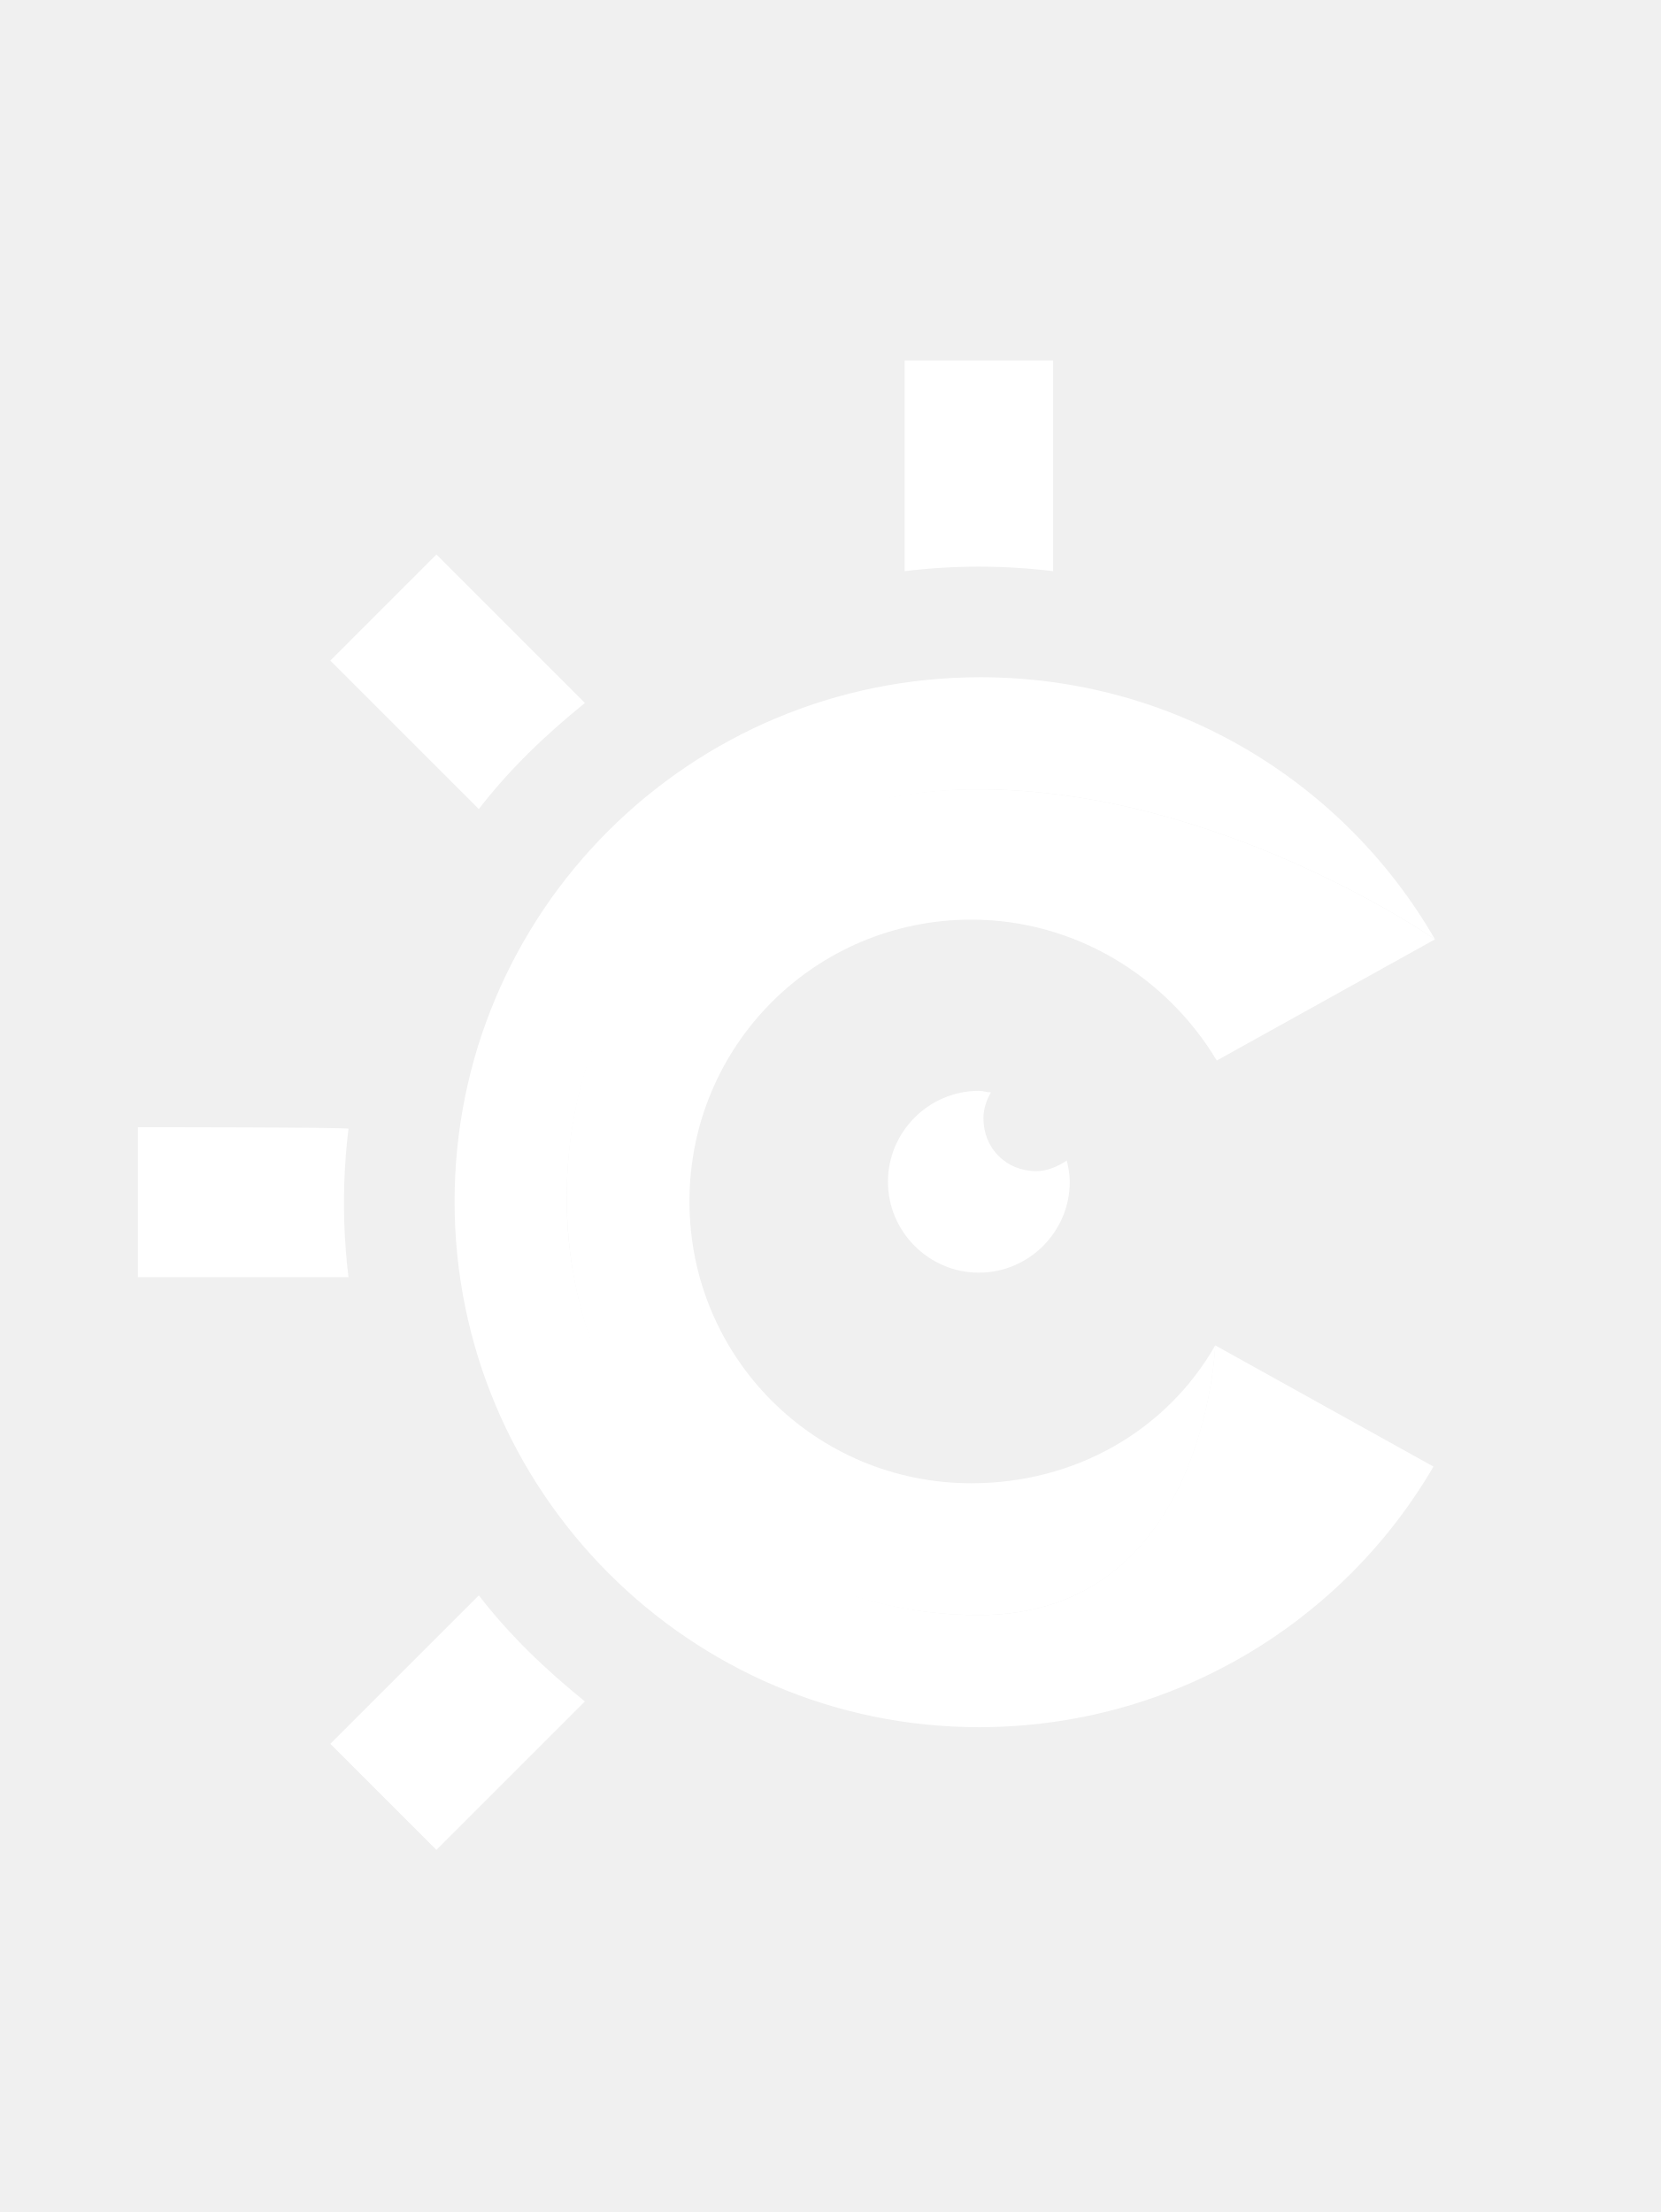
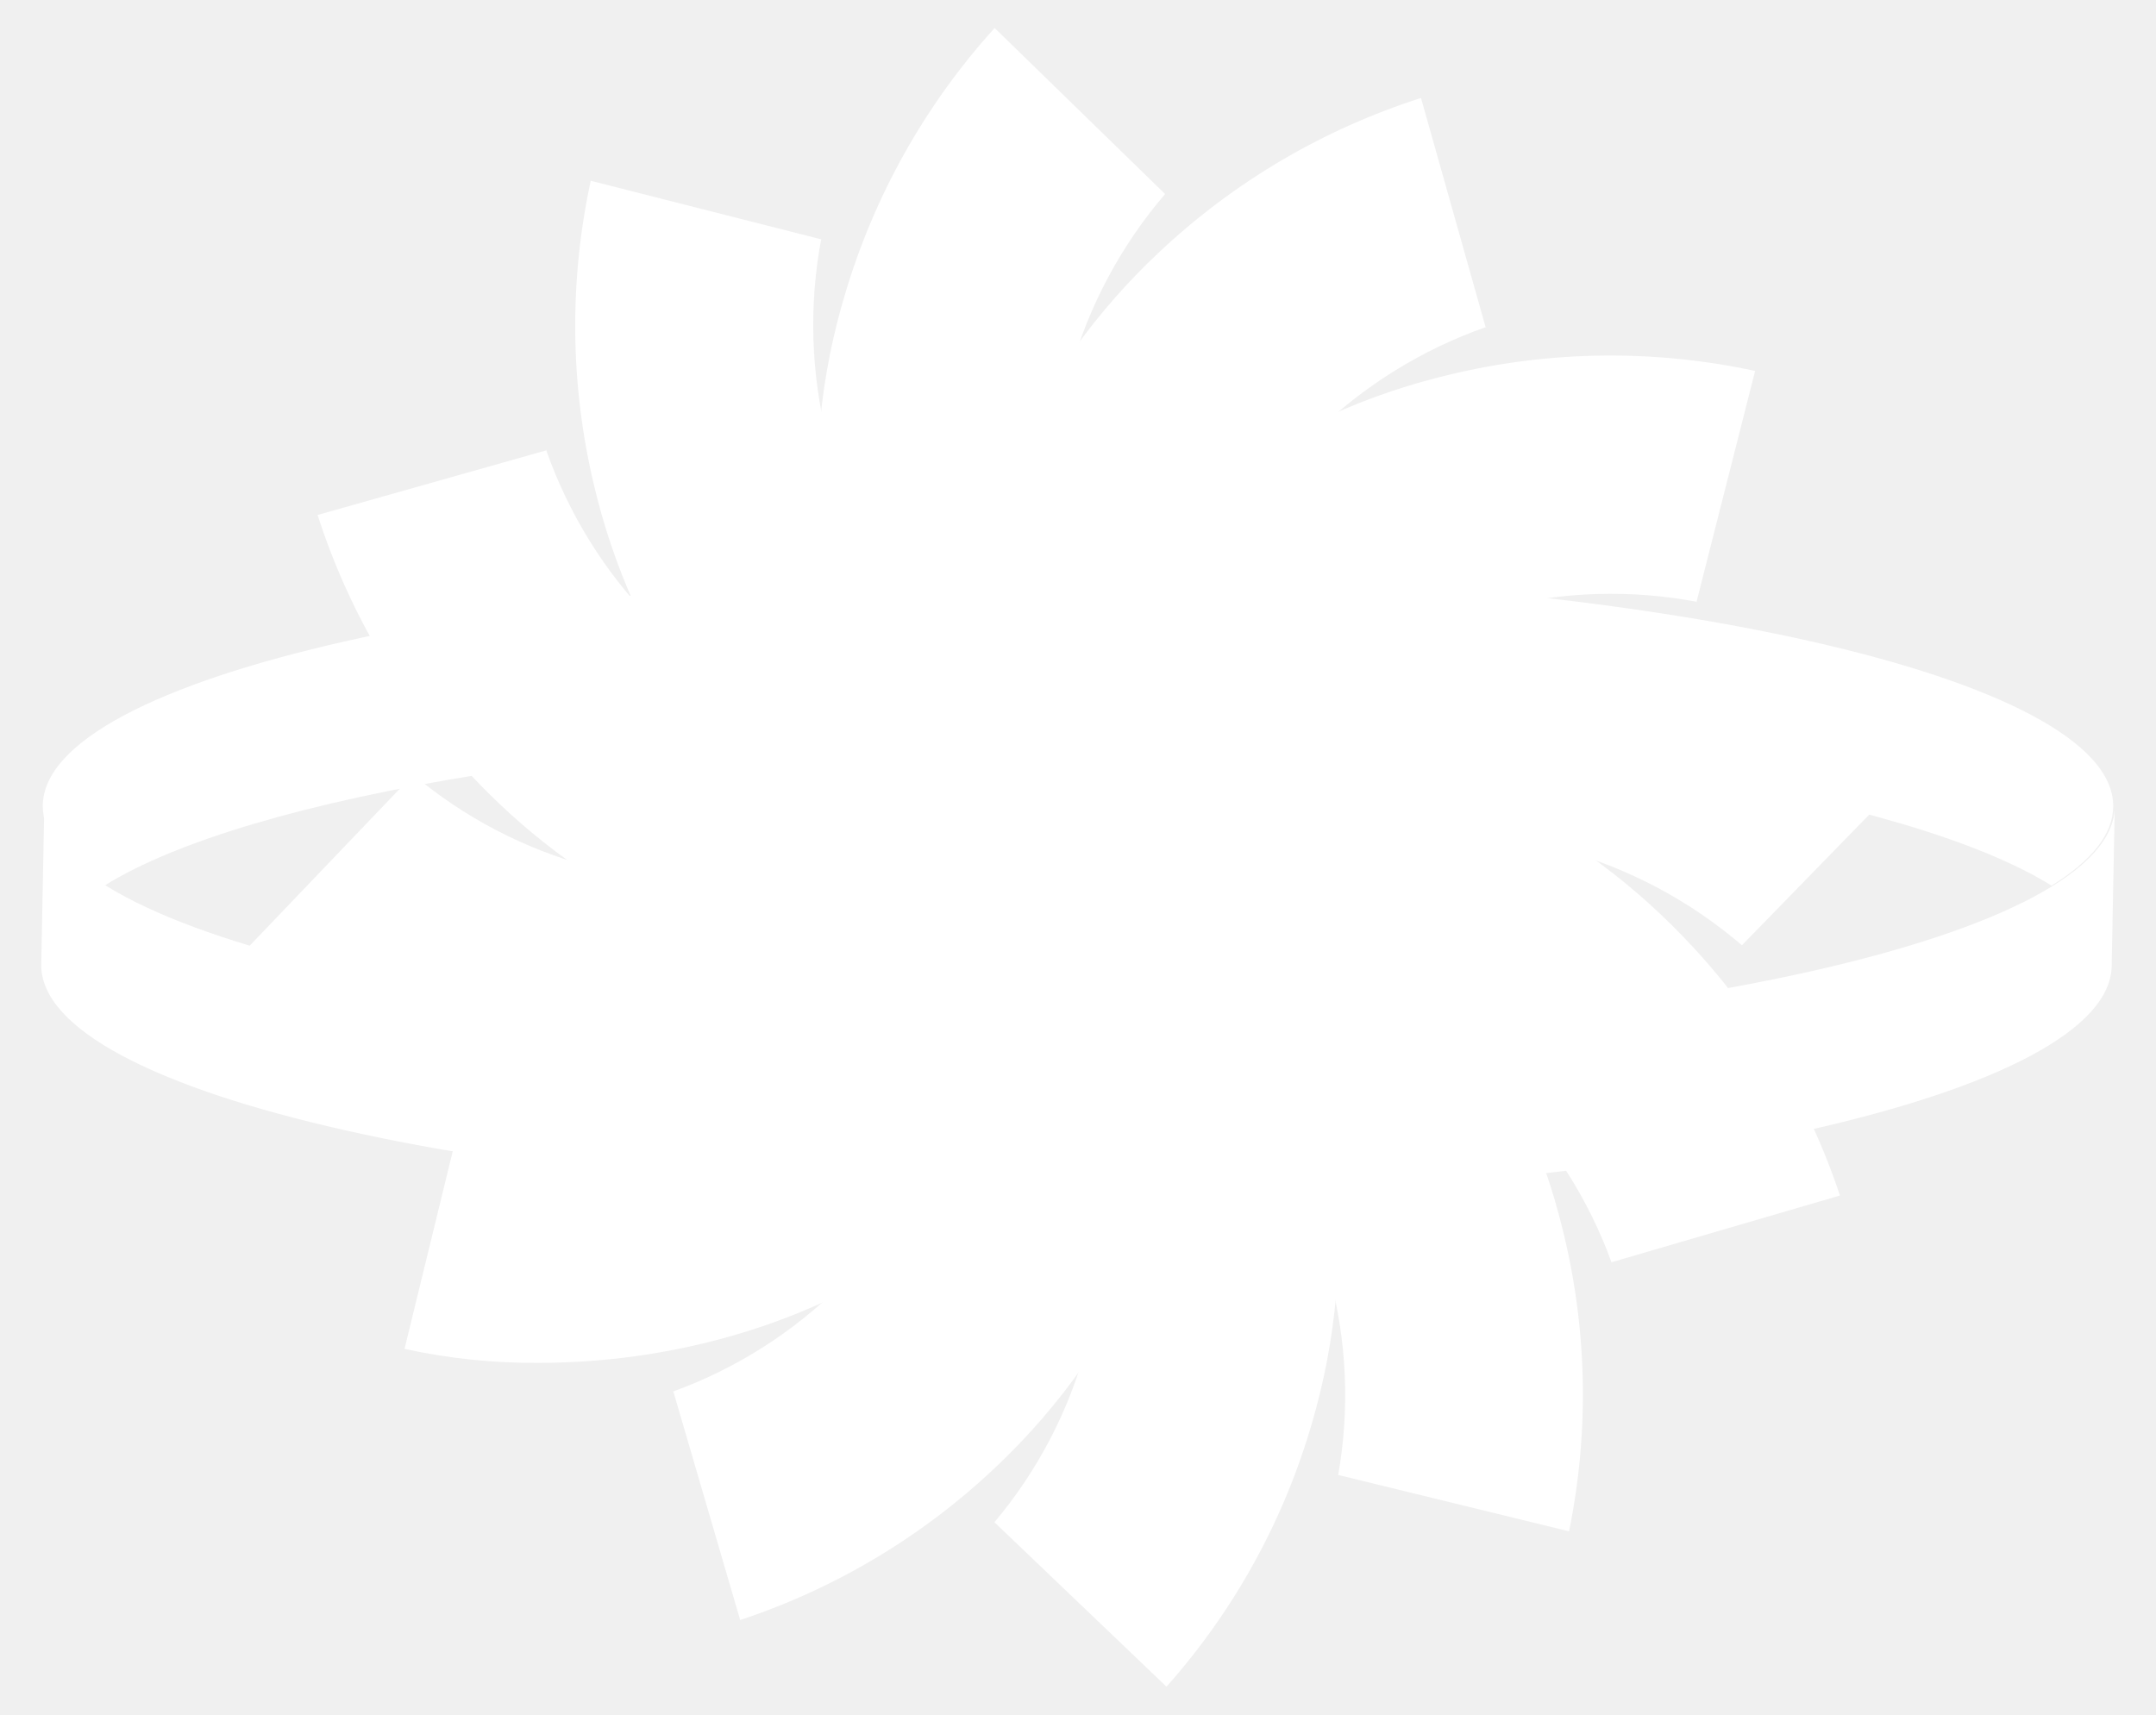
- <svg xmlns="http://www.w3.org/2000/svg" version="1.1" id="图层_1" x="0px" y="0px" viewBox="0 0 109.6 146" style="enable-background:new 0 0 109.6 146;" xml:space="preserve">
-   <style type="text/css">
- 	.st0{fill:#FFFFFF;}
- </style>
-   <g>
-     <path class="st0" d="M22.7,79.4c0-1.6,0.1-3.3,0.3-4.9c0-0.1-13.9-0.1-13.9-0.1v9.9H23C22.8,82.7,22.7,81,22.7,79.4z" />
-     <path class="st0" d="M59.7,23.8v13.9c1.6-0.2,3.3-0.3,4.9-0.3c1.6,0,3.3,0.1,4.9,0.3V23.8H59.7z" />
-     <path class="st0" d="M21.8,43.6l9.8,9.8c2-2.6,4.4-4.9,7-7l-9.8-9.8L21.8,43.6z" />
-     <path class="st0" d="M31.6,105.3l-9.8,9.8l7,7l9.8-9.8C36,110.2,33.6,107.9,31.6,105.3z" />
-   </g>
-   <path class="st0" d="M64.9,73.8c0-0.6,0.2-1.2,0.5-1.7c-0.3,0-0.5-0.1-0.8-0.1c-3.3,0-6,2.7-6,6s2.7,6,6,6c3.3,0,6-2.7,6-6  c0-0.5-0.1-1-0.2-1.4c-0.6,0.4-1.3,0.7-2,0.7C66.4,77.3,64.9,75.8,64.9,73.8z" />
-   <path class="st0" d="M64.6,106.6c-15,0-27.2-12.2-27.2-27.5s11.4-27,27.2-27c15.9,0,30.1,9.9,30.1,9.9c-6-10.4-17.2-17.3-30-17.3  C45.5,44.7,30,60.2,30,79.3S45.5,114,64.6,114c12.8,0,24-6.9,30-17.2l-14.4-8C80.2,88.7,79.6,106.6,64.6,106.6z" />
-   <path class="st0" d="M37.4,79c0,15.8,12.2,27.6,27.2,27.6s15.6-17.8,15.6-17.8c-3.2,5.6-9.2,9.1-16.1,9.1  c-10.3,0-18.6-8.3-18.6-18.6s8.3-18.6,18.6-18.6c6.9,0,12.9,3.8,16.2,9.3l14.4-8c0,0-14.2-9.9-30.1-9.9C48.8,52,37.4,63.7,37.4,79z" />
+ <svg xmlns="http://www.w3.org/2000/svg" id="图层_1" data-name="图层 1" viewBox="0 0 308 245">
+   <defs>
+     <style>.cls-1{fill:#fff;}</style>
+   </defs>
+   <path class="cls-1" d="M301.89,115.18c0,4-3.11,7.82-8.81,11.36-20.61-12.82-75.1-22-139.09-22s-118.46,9.16-139.07,22c-5.7-3.54-8.81-7.37-8.81-11.36C6.11,96.77,72.32,81.85,154,81.85S301.89,96.77,301.89,115.18Z" />
+   <path class="cls-1" d="M99.54,159.84a93.5,93.5,0,0,1-26-3.71,97.39,97.39,0,0,1-38-20.87l23.49-24.57-.1-.08a65.91,65.91,0,0,0,25.3,13.21c19.66,5.27,39.66.28,59.44-14.83,36.48-27.86,69.57-26,90.9-19.64a98.2,98.2,0,0,1,38,21.36l-23.72,24.35.09.08a66.6,66.6,0,0,0-25.32-13.59c-19.61-5.47-39.56-.61-59.3,14.46C140.49,154.2,118.12,159.84,99.54,159.84Z" />
+   <path class="cls-1" d="M77,194.73a86.14,86.14,0,0,1-19.21-2l8.05-33-.12,0a65.86,65.86,0,0,0,28.51-1.2c19.66-5.27,34.49-19.59,44.07-42.56,17.66-42.38,47.22-57.36,68.91-62.47A98.06,98.06,0,0,1,250.73,53L242.36,86l.12,0a66.53,66.53,0,0,0-28.72.89C194,91.94,179.19,106.12,169.64,129c-17.64,42.29-47,57.49-68.53,62.79A101,101,0,0,1,77,194.73Z" />
+   <path class="cls-1" d="M105.74,231.47,96.2,198.85l-.12,0a65.75,65.75,0,0,0,24.09-15.3c14.39-14.39,20.07-34.2,16.88-58.88-5.88-45.53,12.22-73.29,28.45-88.55A98.15,98.15,0,0,1,203,14l9.22,32.71.12,0a66.5,66.5,0,0,0-24.43,15.13c-14.55,14.25-20.31,34-17.13,58.58,5.87,45.44-11.95,73.29-27.94,88.64A97.6,97.6,0,0,1,105.74,231.47Z" />
+   <path class="cls-1" d="M166.64,241l-24.57-23.49-.09.09a65.51,65.51,0,0,0,13.22-25.29c5.27-19.66.28-39.66-14.83-59.44C112.51,96.38,114.31,63.3,120.73,42A98.21,98.21,0,0,1,142.09,4l24.35,23.72.08-.09A66.5,66.5,0,0,0,152.93,53c-5.47,19.61-.61,39.56,14.46,59.29,27.8,36.42,26.29,69.45,20.12,90.74A97.38,97.38,0,0,1,166.64,241Z" />
+   <path class="cls-1" d="M224.15,218.8l-33-8.06,0,.13a65.82,65.82,0,0,0-1.21-28.52c-5.26-19.66-19.58-34.48-42.55-44.06C105,120.62,90,91.07,84.87,69.38a98,98,0,0,1-.48-43.55l32.94,8.37,0-.12a66.52,66.52,0,0,0,.89,28.72c5.07,19.72,19.25,34.57,42.17,44.12,42.29,17.63,57.49,47,62.79,68.53A97.64,97.64,0,0,1,224.15,218.8Z" />
+   <path class="cls-1" d="M230.26,180.48a65.83,65.83,0,0,0-15.3-24.1c-14.39-14.39-34.2-20.07-58.88-16.88A133.16,133.16,0,0,1,139,140.64c-35.53,0-58.18-15.5-71.43-29.58a98.15,98.15,0,0,1-22.2-37.48L78,64.36l0-.12A66.58,66.58,0,0,0,93.14,88.67c14.25,14.54,34,20.31,58.58,17.13,45.44-5.88,73.28,12,88.64,27.94a97.53,97.53,0,0,1,22.49,37.08l-32.62,9.53Z" />
+   <path class="cls-1" d="M302.11,115.19c0,18.41-66.21,33.34-147.89,33.34S6.33,133.6,6.33,115.19L5.89,137.9c0,18.41,66.21,33.34,147.89,33.34s147.89-14.93,147.89-33.34Z" />
</svg>
